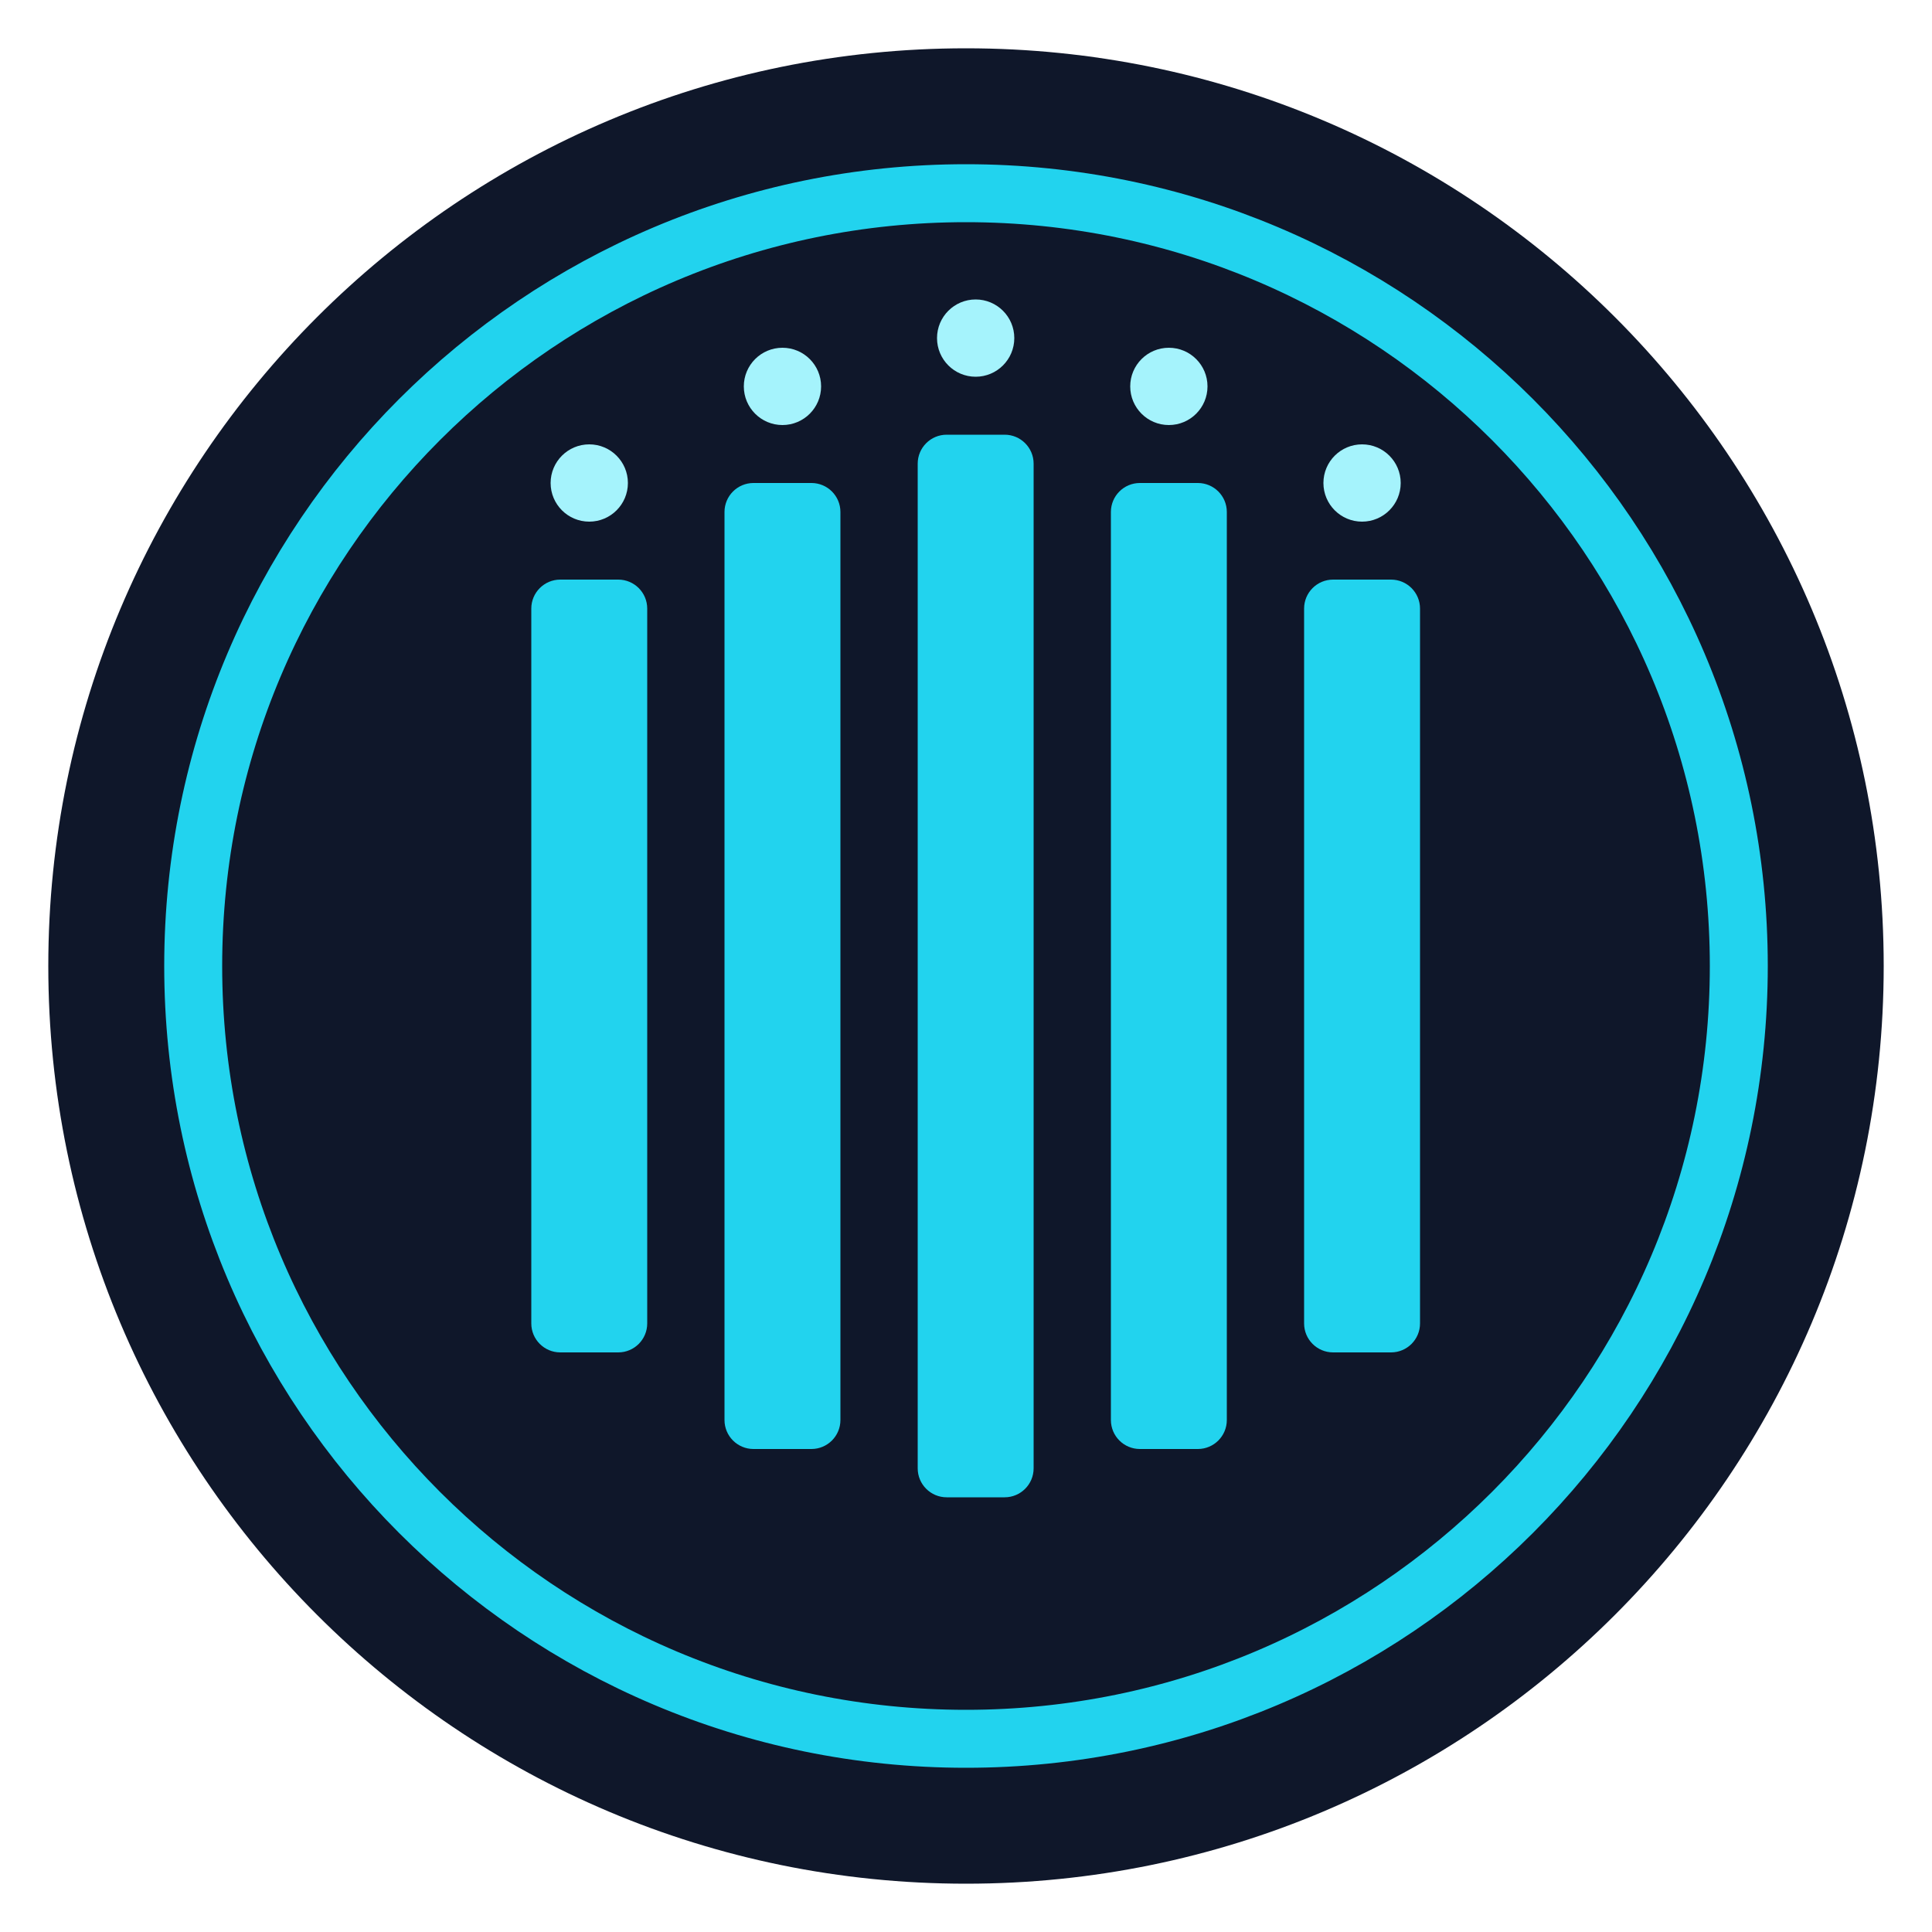
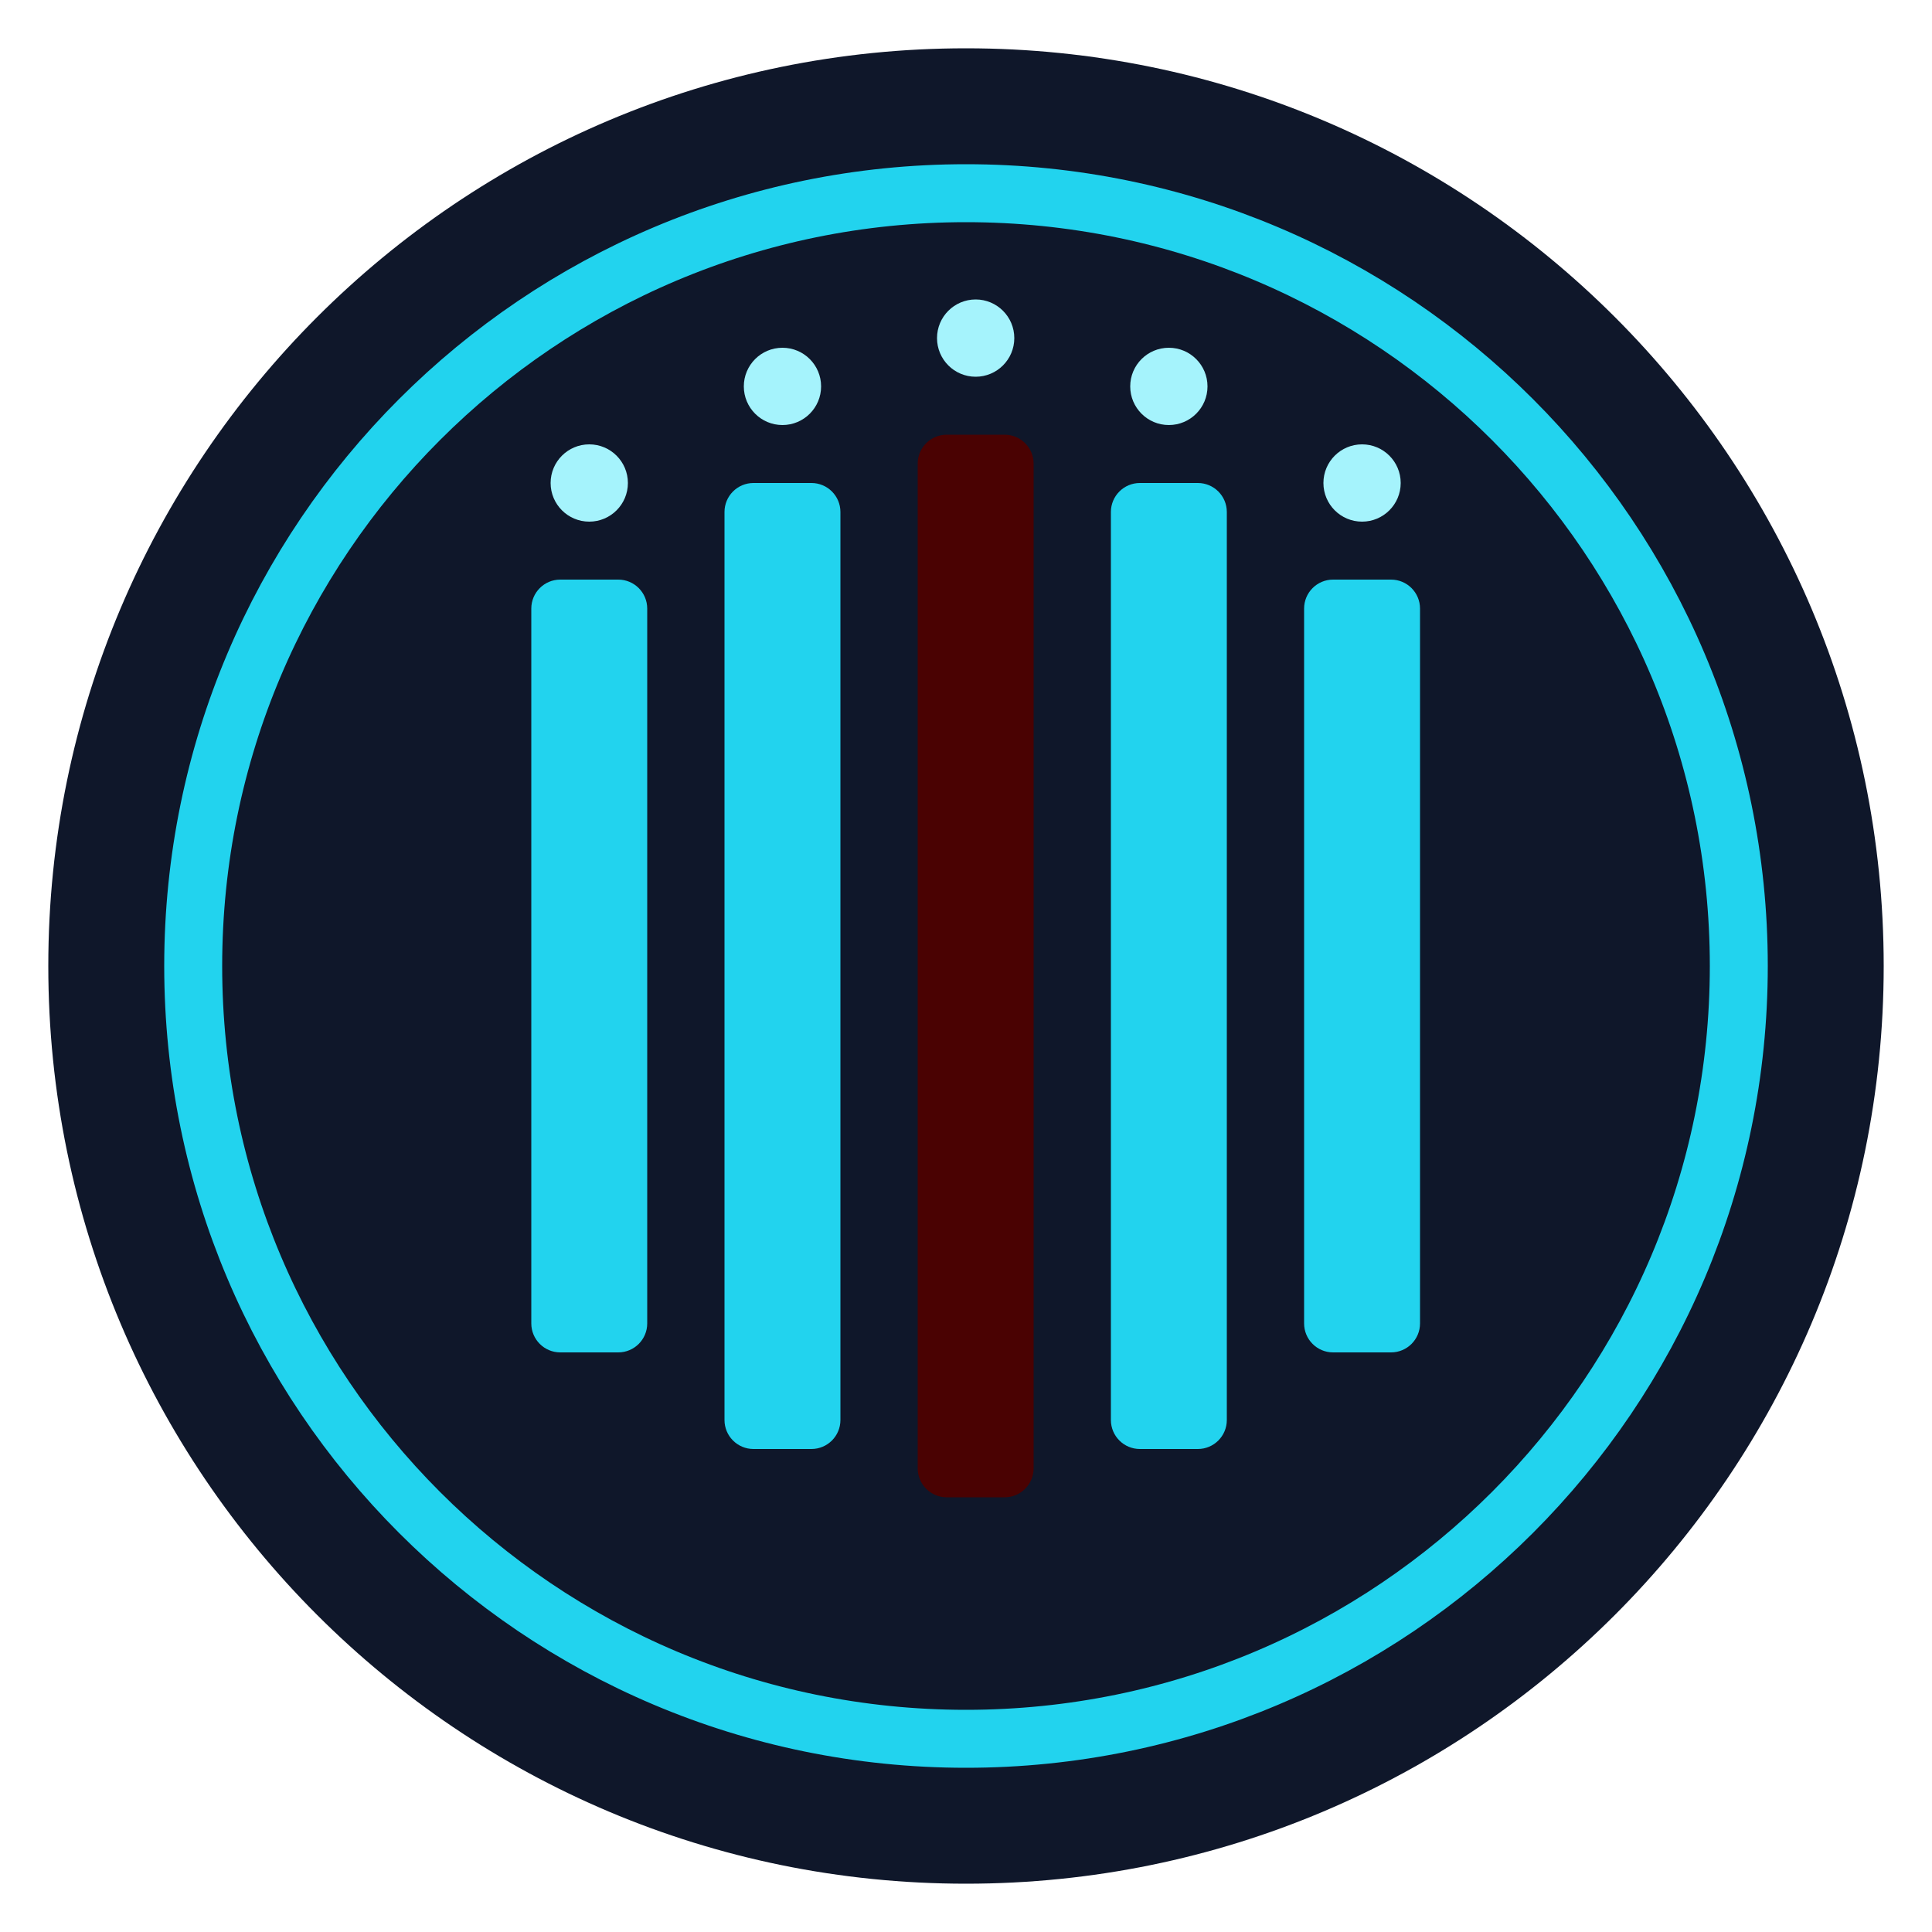
<svg xmlns="http://www.w3.org/2000/svg" viewBox="0 0 200 200" width="200" height="200">
  <circle cx="100" cy="100" r="95" fill="#0f172a" />
  <circle cx="100" cy="100" r="80" fill="none" stroke="#22d3ee" stroke-width="6" />
  <g fill="#22d3ee">
    <rect x="55" y="60" width="12" height="80" rx="3" />
    <rect x="75" y="50" width="12" height="100" rx="3" />
-     <rect x="95" y="45" width="12" height="110" rx="3" />
    <rect x="115" y="50" width="12" height="100" rx="3" />
    <rect x="135" y="60" width="12" height="80" rx="3" />
  </g>
+   <rect x="95" y="45" width="12" height="110" rx="3" fill="#4a0202" />
  <circle cx="61" cy="50" r="4" fill="#a5f3fc" />
  <circle cx="81" cy="40" r="4" fill="#a5f3fc" />
  <circle cx="101" cy="35" r="4" fill="#a5f3fc" />
  <circle cx="121" cy="40" r="4" fill="#a5f3fc" />
  <circle cx="141" cy="50" r="4" fill="#a5f3fc" />
</svg>
